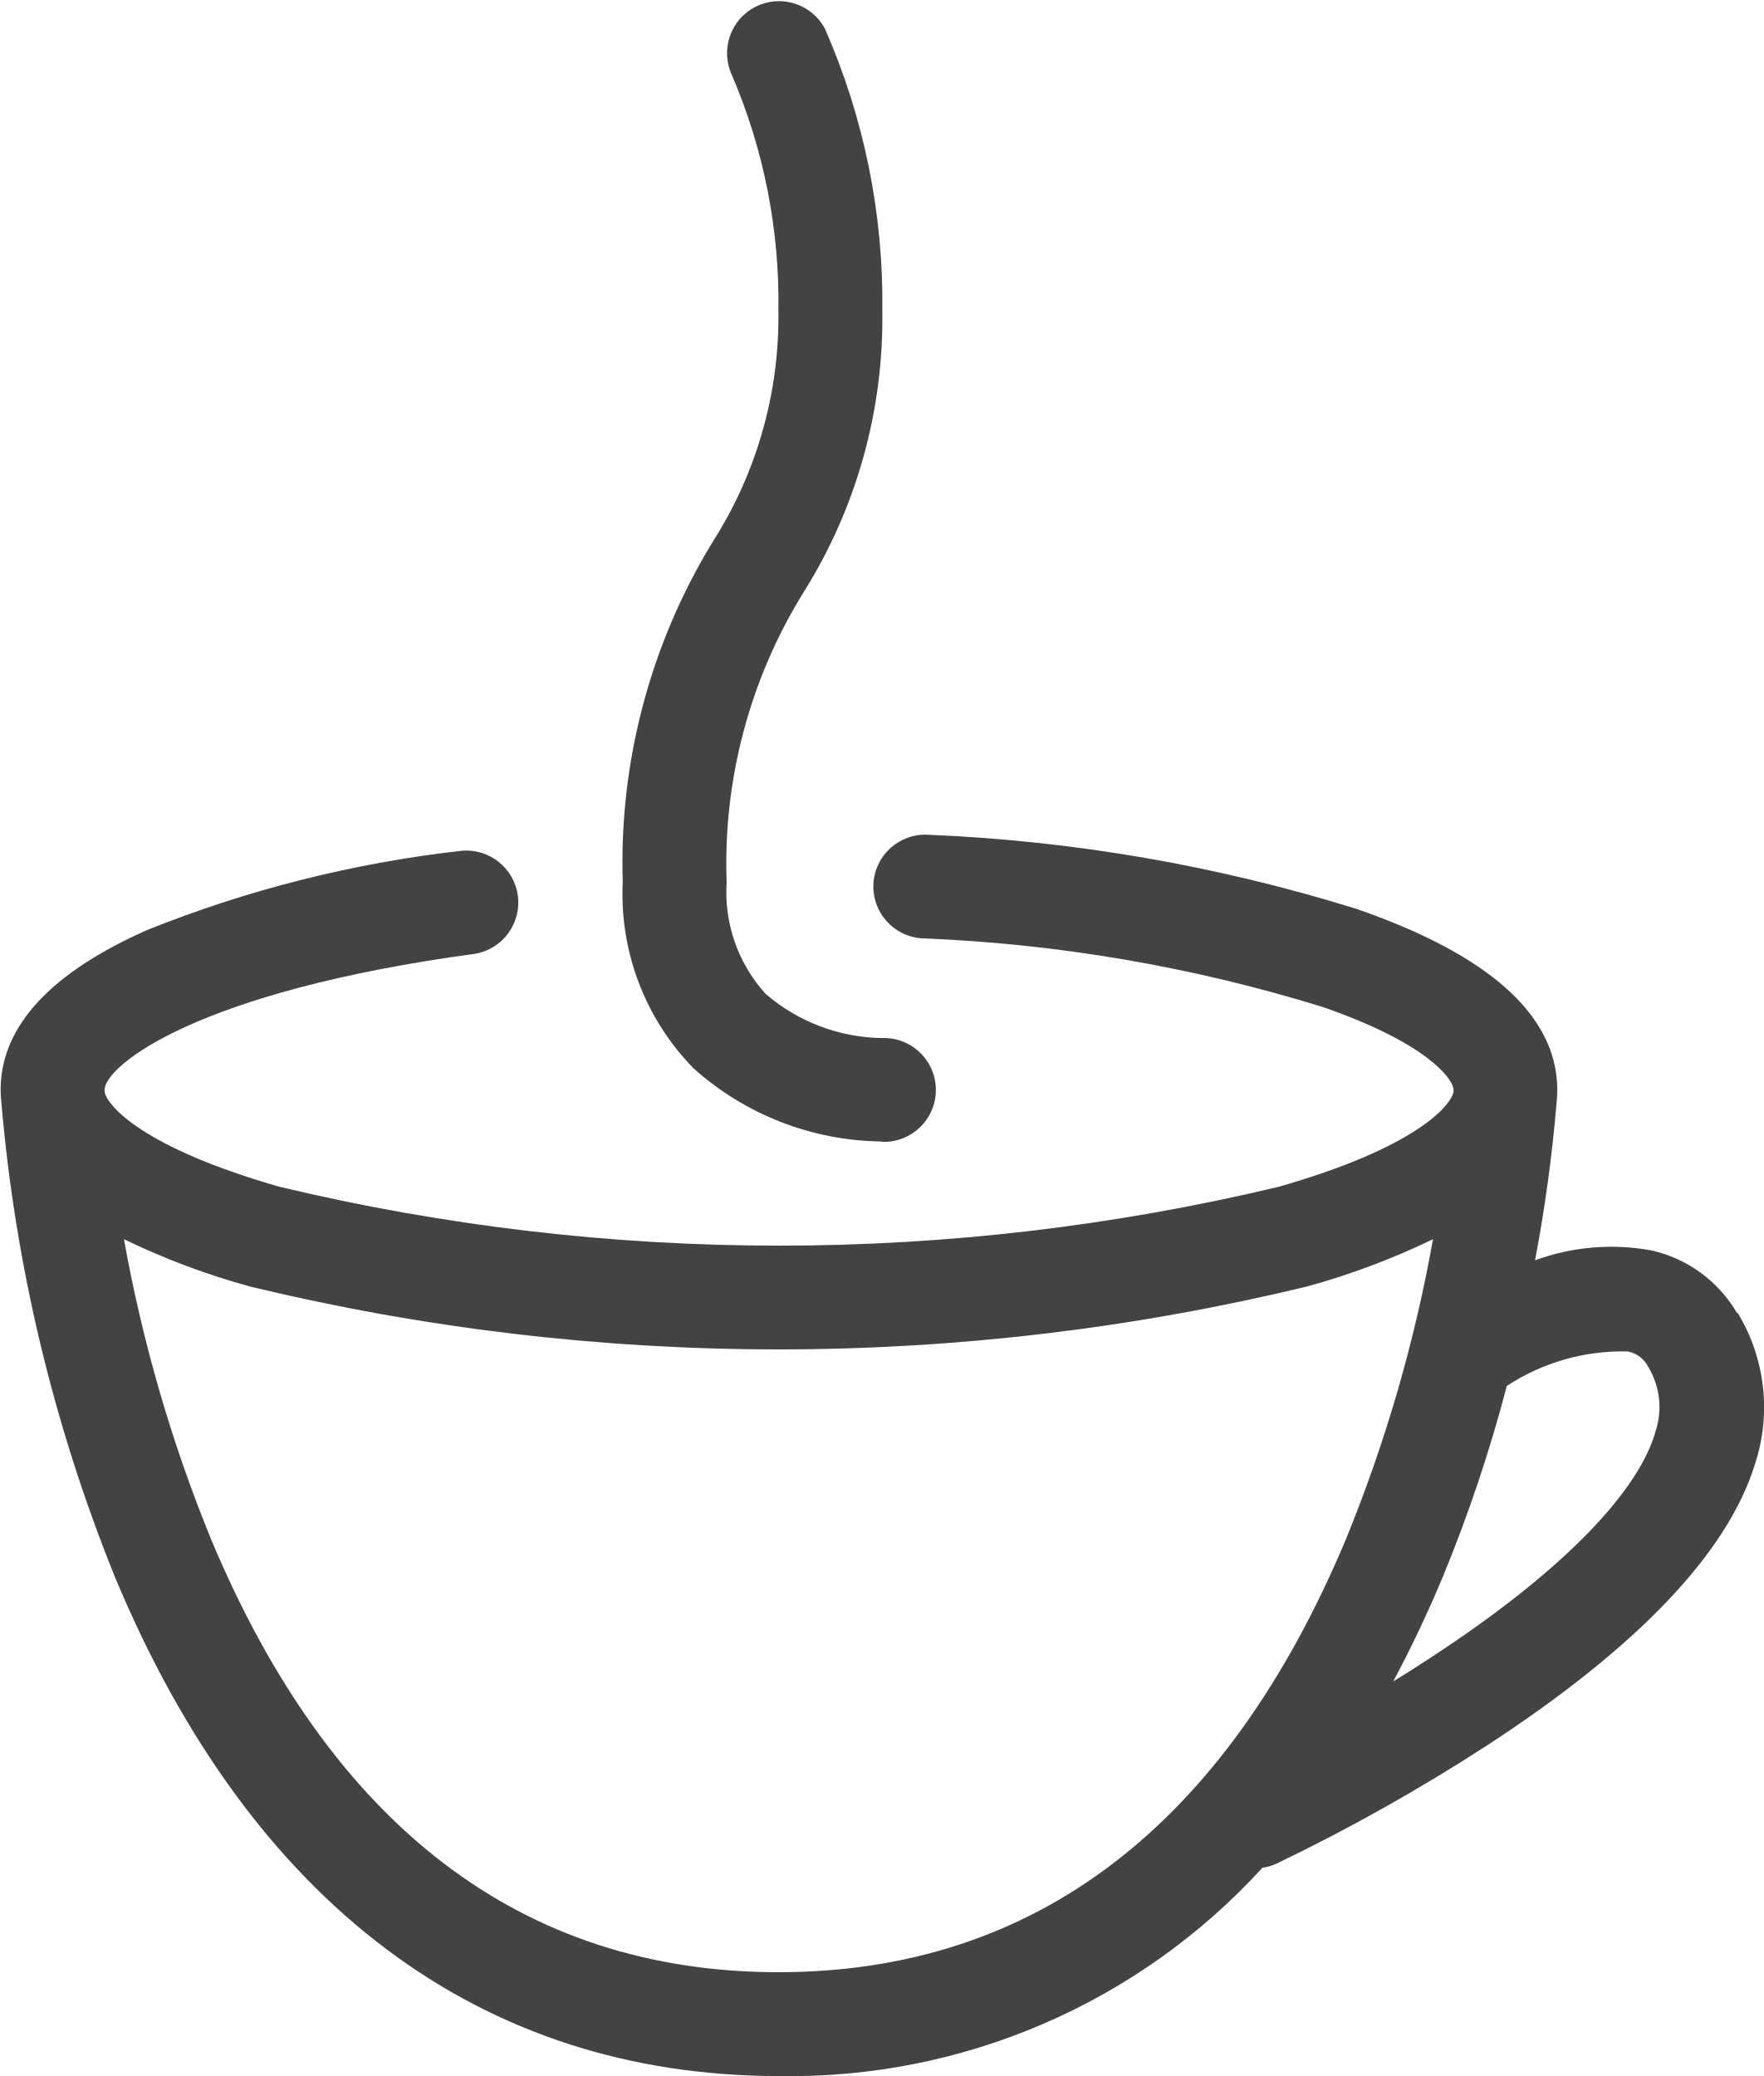
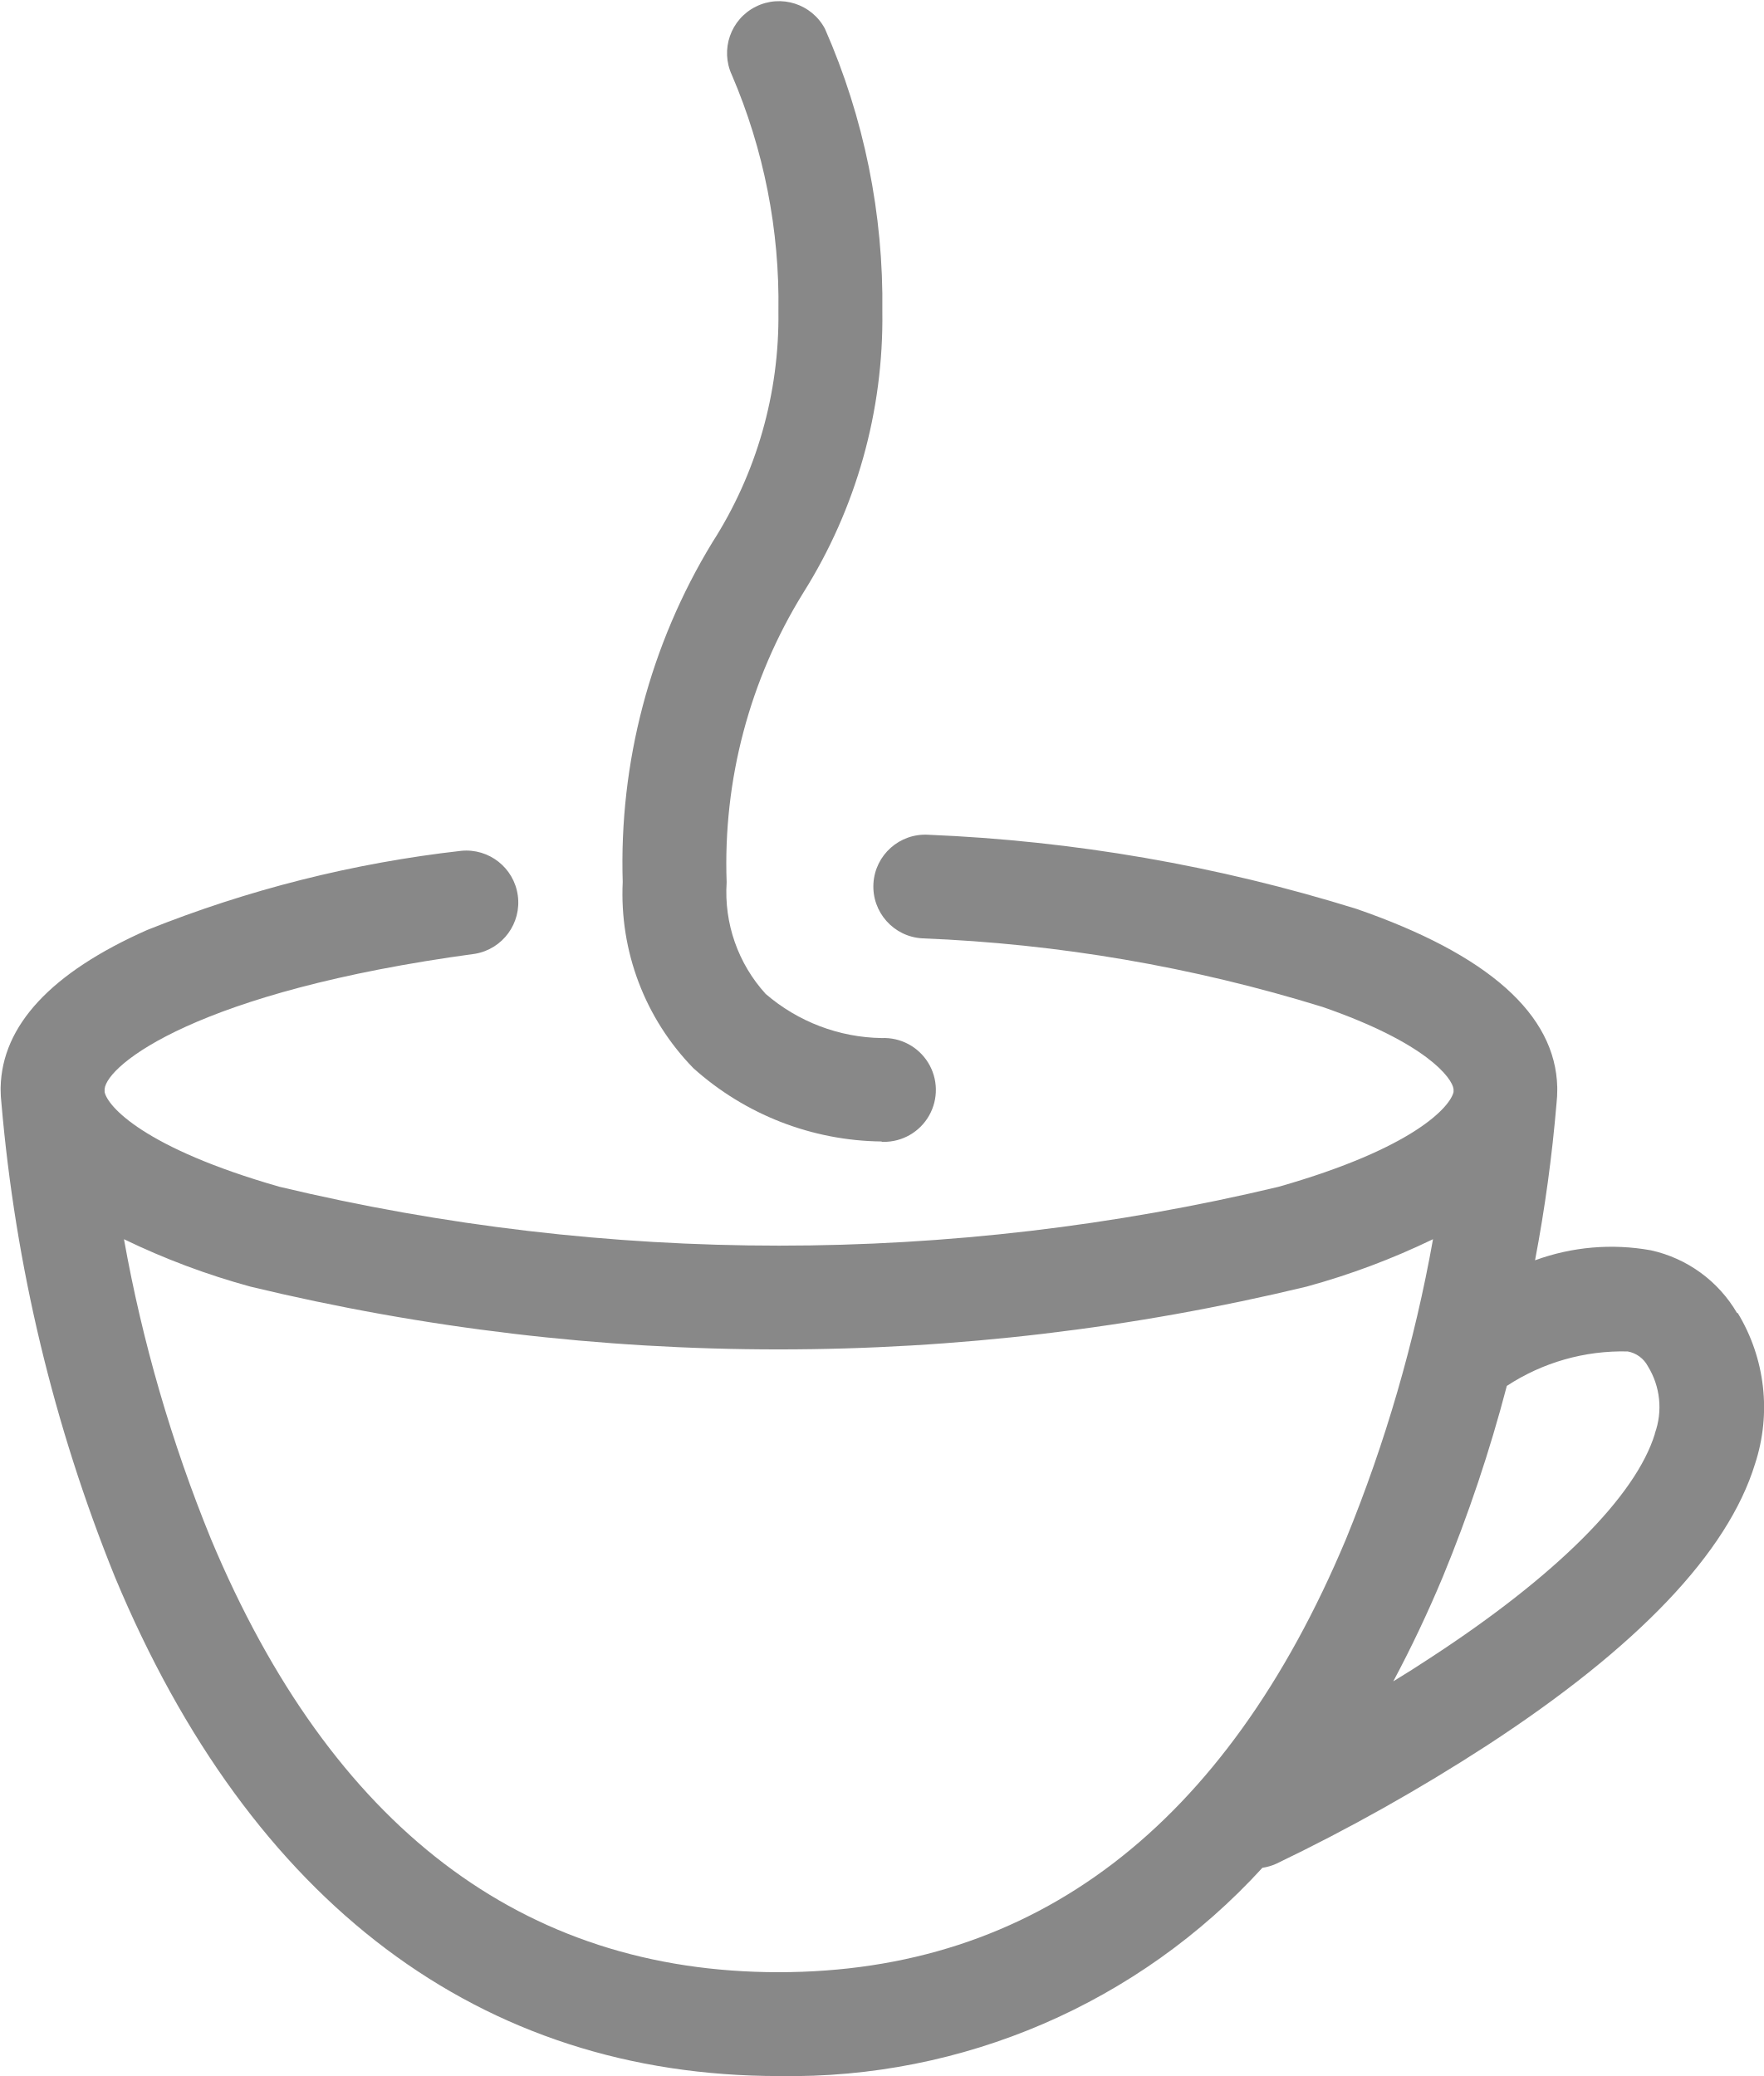
- <svg xmlns="http://www.w3.org/2000/svg" width="32.798" height="38.62" viewBox="0 0 32.798 38.62" fill="#434343">
+ <svg xmlns="http://www.w3.org/2000/svg" width="32.798" height="38.62" viewBox="0 0 32.798 38.62" fill="#888888">
  <g id="Group_23" data-name="Group 23" transform="translate(-1001.19 -1585)">
    <path id="Path_15" data-name="Path 15" d="M1033.5,1601.941a2.47,2.47,0,0,0-1.6-1.166,4.133,4.133,0,0,0-2.157.185,28.338,28.338,0,0,0,.4-2.927,2.116,2.116,0,0,0,.013-.241l0-.039v-.011c-.031-1.357-1.286-2.472-3.735-3.319a31.11,31.11,0,0,0-7.965-1.379.965.965,0,1,0-.112,1.927,29.089,29.089,0,0,1,7.446,1.276c1.941.672,2.414,1.328,2.437,1.529l0,.054c-.06.267-.722,1.041-3.254,1.763a39.975,39.975,0,0,1-18.583,0c-2.531-.724-3.2-1.5-3.254-1.763l0-.056c.041-.446,1.7-1.813,6.893-2.516a.967.967,0,0,0-.261-1.915,22.448,22.448,0,0,0-5.841,1.473c-1.784.79-2.7,1.775-2.725,2.927v.006l0,.041a2.147,2.147,0,0,0,.014.242,30.489,30.489,0,0,0,2.112,8.82c2.531,6.073,6.8,9.284,12.356,9.284a11.9,11.9,0,0,0,8.987-3.874.981.981,0,0,0,.261-.077,35.213,35.213,0,0,0,3.918-2.2c2.8-1.825,4.478-3.586,4.984-5.235a3.38,3.38,0,0,0-.321-2.809Zm-17.828,12.263c-4.765,0-8.317-2.709-10.556-8.054a27.624,27.624,0,0,1-1.62-5.582,13.58,13.58,0,0,0,2.352.882,41.88,41.88,0,0,0,19.645,0,13.7,13.7,0,0,0,2.352-.882,27.544,27.544,0,0,1-1.62,5.582c-2.24,5.343-5.791,8.054-10.556,8.054Zm16.3-10.016c-.357,1.164-1.842,2.646-4.175,4.167-.232.153-.463.3-.691.438.326-.61.635-1.259.921-1.943a27.714,27.714,0,0,0,1.191-3.553,3.922,3.922,0,0,1,2.248-.641.534.534,0,0,1,.376.276,1.446,1.446,0,0,1,.129,1.25Z" transform="translate(0 7.485)" />
    <path id="Path_16" data-name="Path 16" d="M1012.008,1606.242h.029a.966.966,0,1,0-.033-1.931,3.385,3.385,0,0,1-2.157-.821,2.811,2.811,0,0,1-.726-2.076,9.576,9.576,0,0,1,1.427-5.389,9.585,9.585,0,0,0,1.469-5.231,12.647,12.647,0,0,0-1.068-5.26.967.967,0,0,0-1.73.863,10.714,10.714,0,0,1,.865,4.395,7.772,7.772,0,0,1-1.23,4.3,11.459,11.459,0,0,0-1.666,6.316,4.644,4.644,0,0,0,1.315,3.464,5.325,5.325,0,0,0,3.5,1.363Z" transform="translate(5.585)" />
  </g>
</svg>
